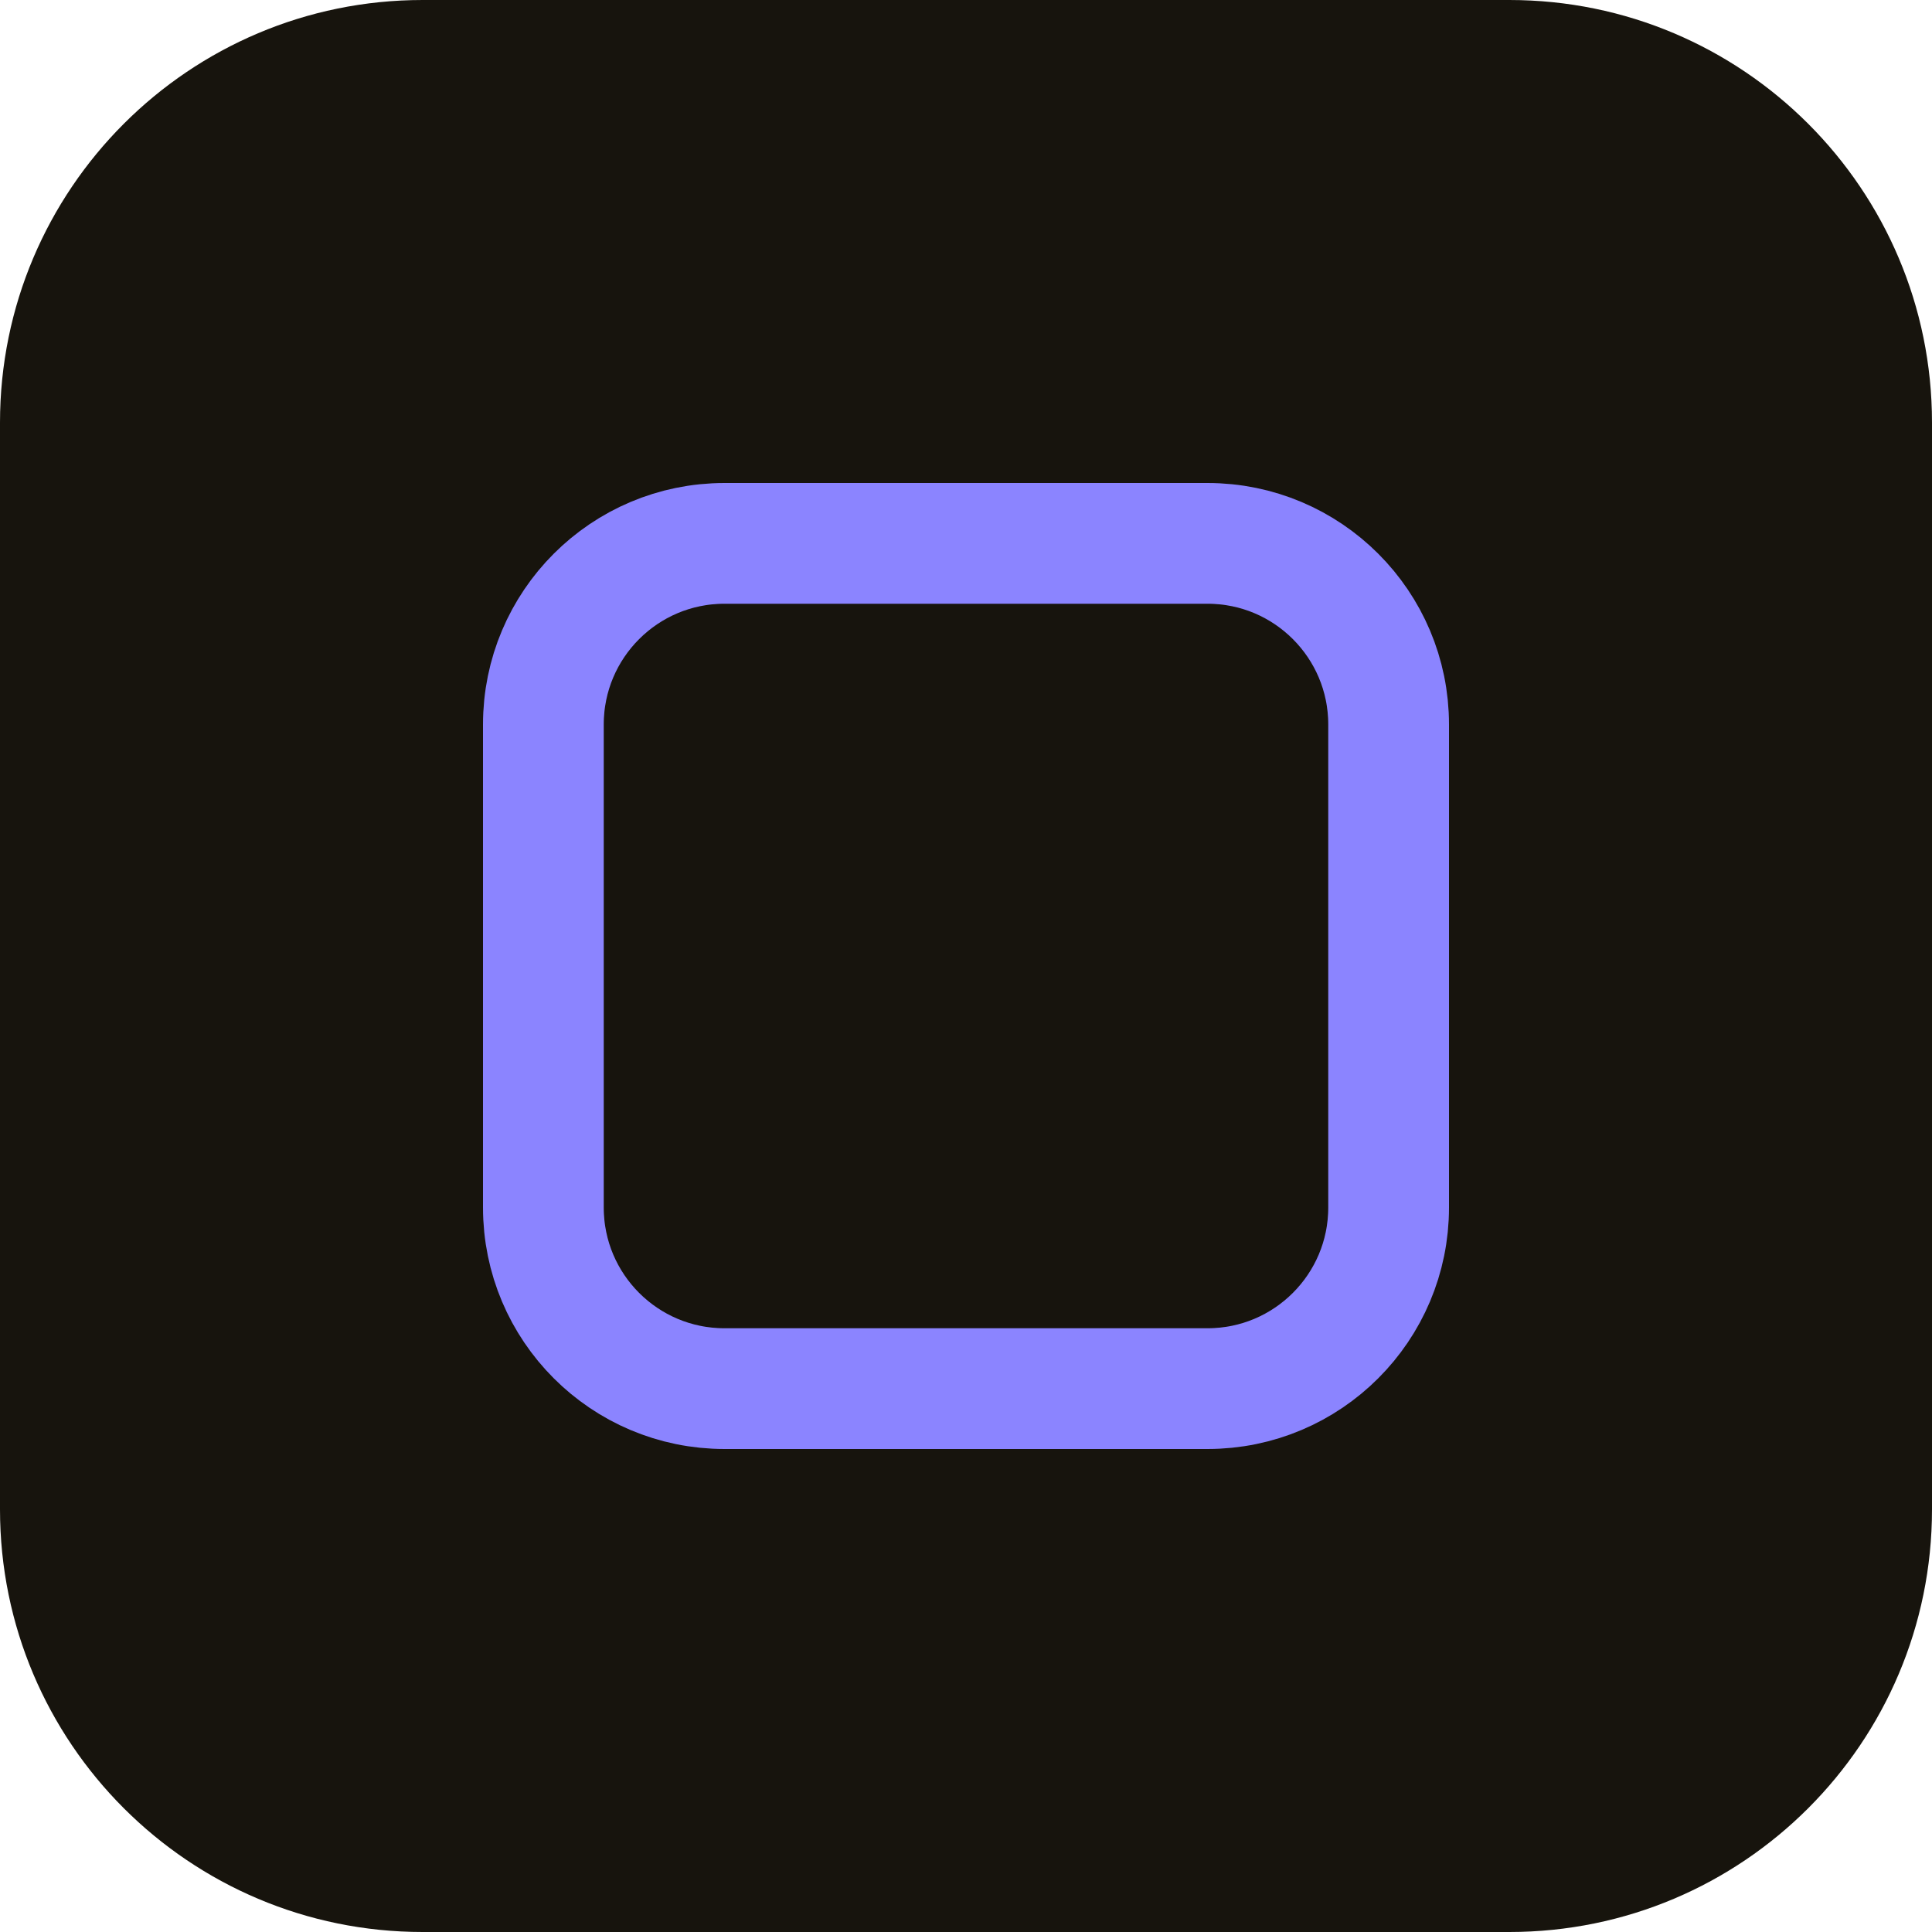
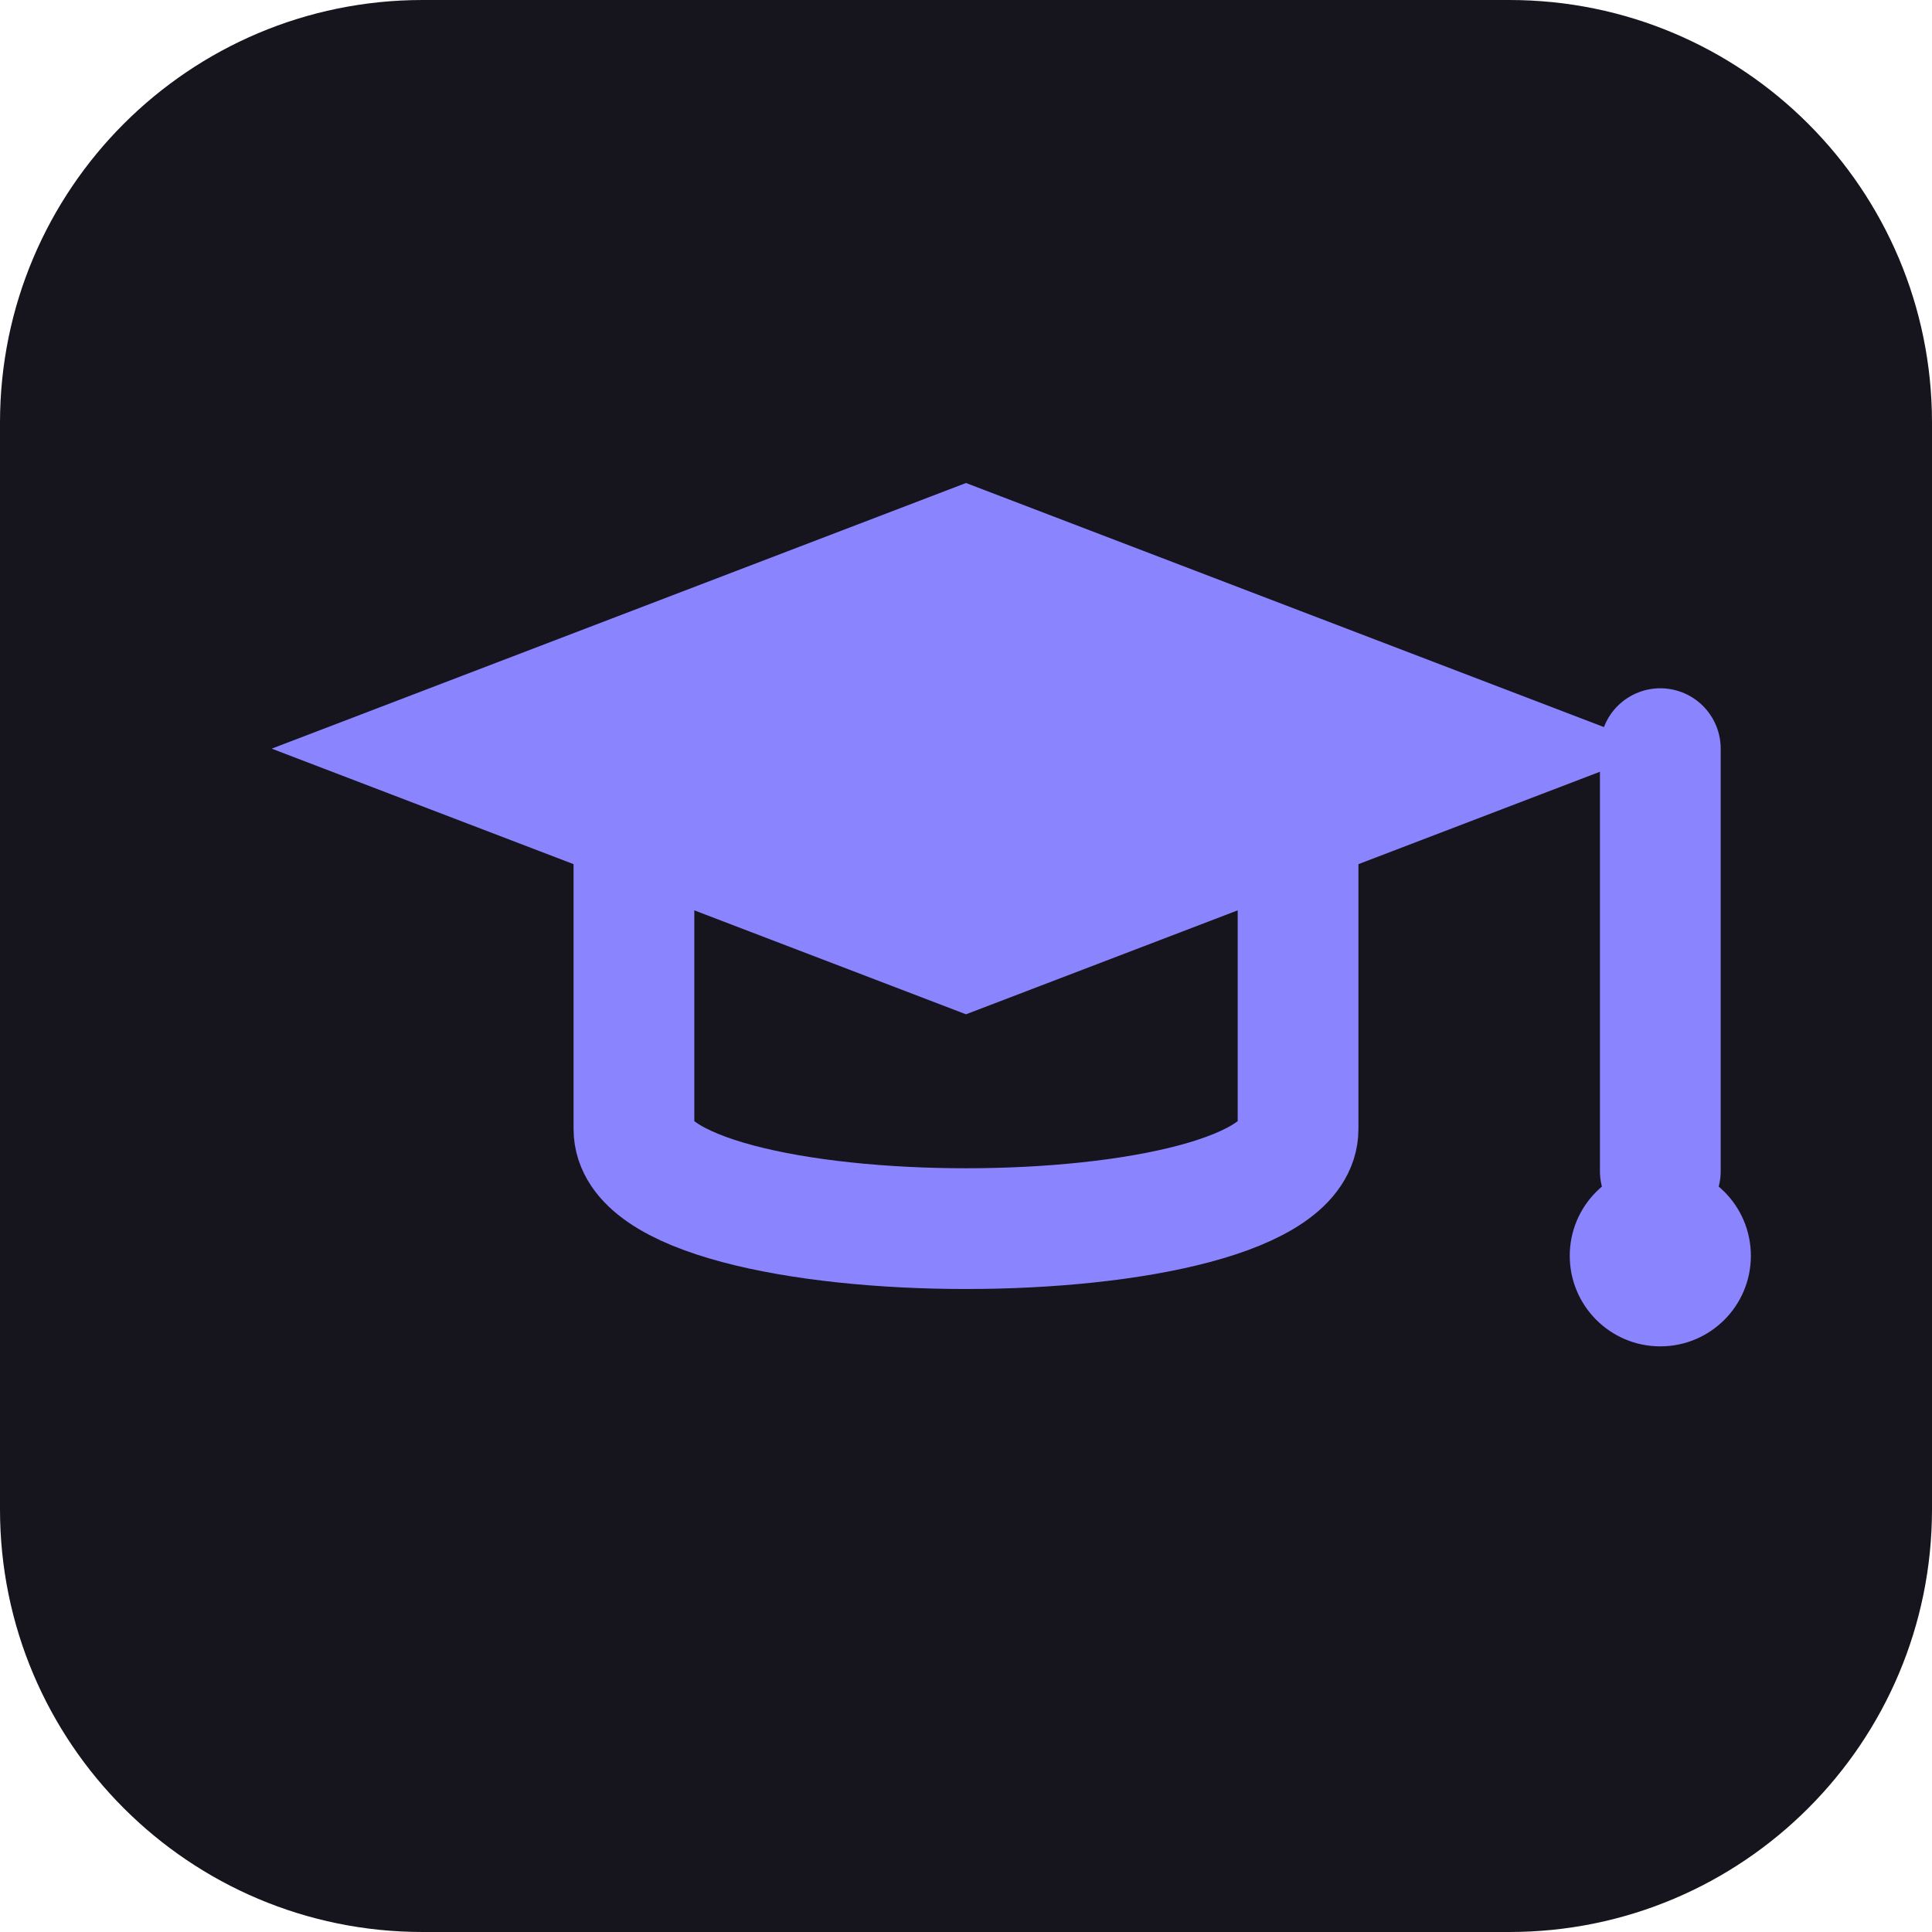
<svg xmlns="http://www.w3.org/2000/svg" viewBox="0 0 32 32" width="32" height="32">
-   <rect width="32" height="32" rx="7" fill="#17140d" />
-   <rect x="9" y="9" width="14" height="14" rx="3" fill="none" stroke="#8b84ff" stroke-width="2" />
+   <rect width="32" height="32" rx="7" fill="#16141d" />
+   <path d="M16 8 L27.5 12.4 L16 16.8 L4.5 12.4 Z" fill="#8b84ff" />
+   <path d="M10.5 14.1 V18.7 C10.5 20.9 21.5 20.9 21.5 18.7 V14.1" fill="none" stroke="#8b84ff" stroke-width="2" stroke-linecap="round" stroke-linejoin="round" />
+   <path d="M27.5 12.4 V19.4" fill="none" stroke="#8b84ff" stroke-width="2" stroke-linecap="round" />
+   <circle cx="27.5" cy="20.8" r="1.5" fill="#8b84ff" />
</svg>
